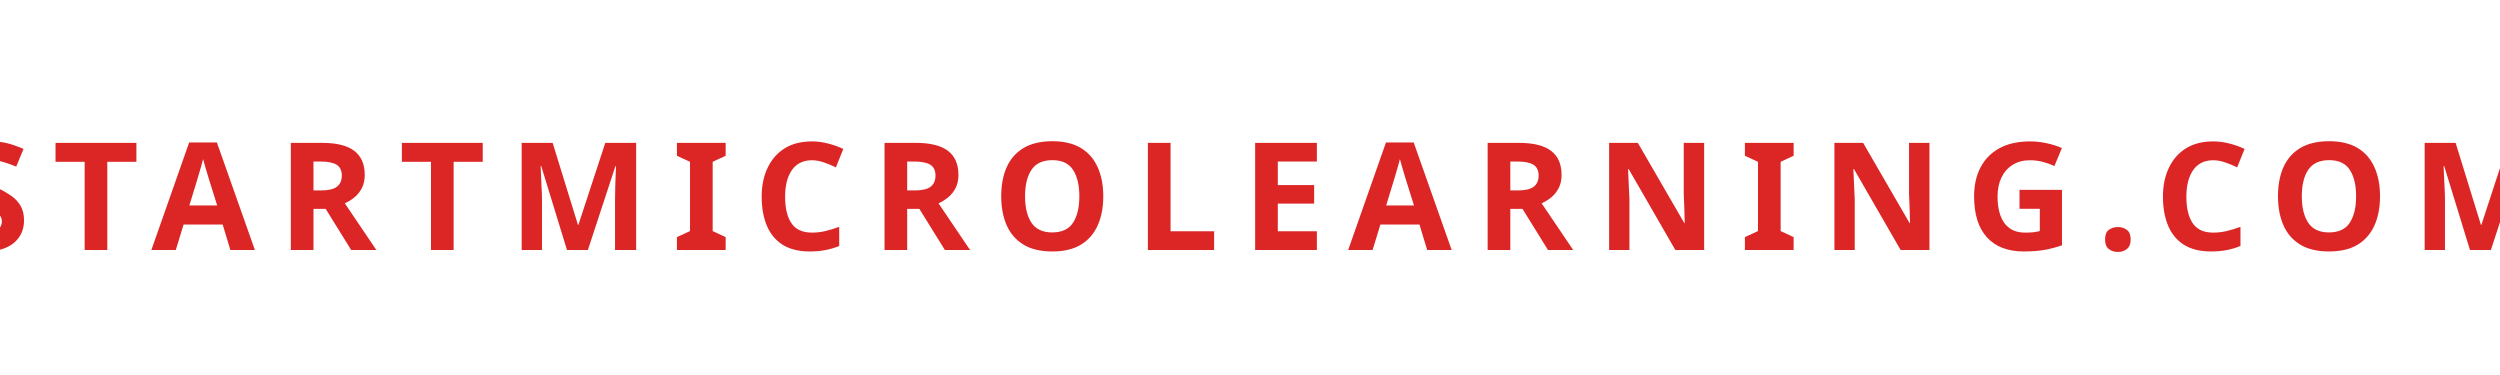
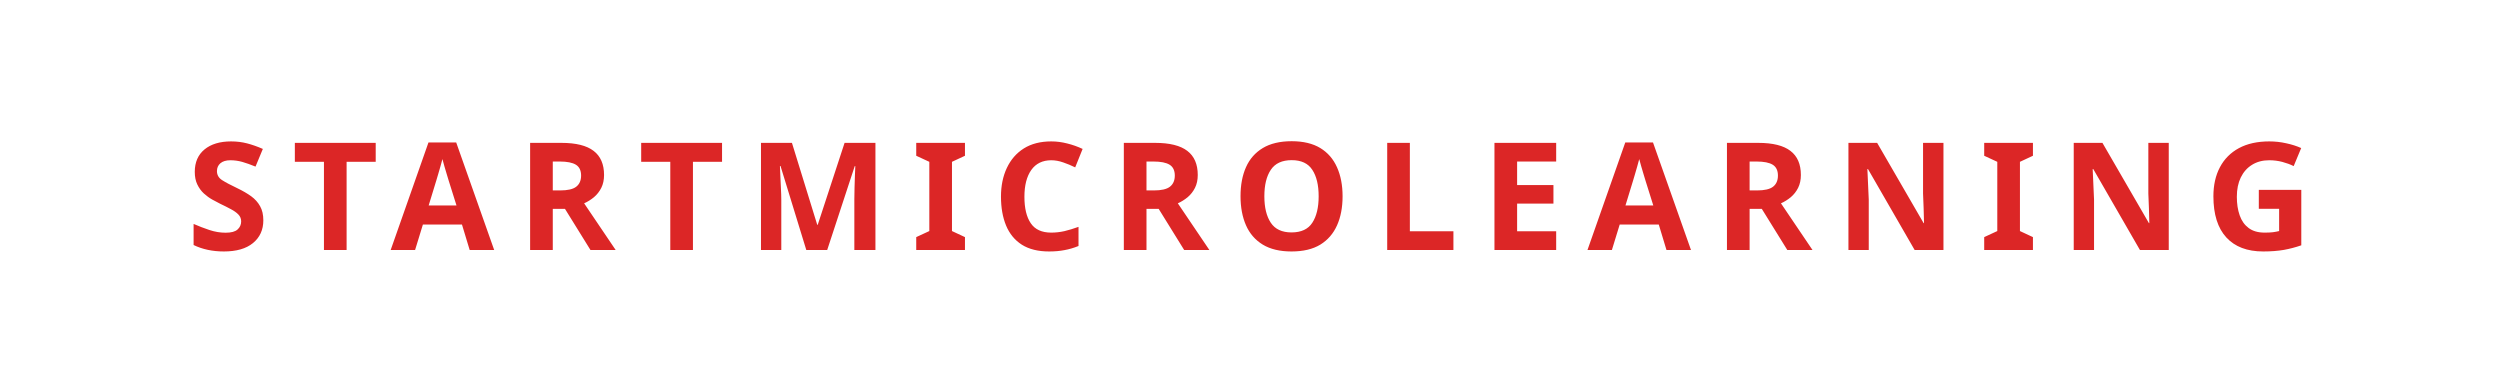
<svg xmlns="http://www.w3.org/2000/svg" width="400" height="60" viewBox="0 0 400 60">
-   <text x="200" y="40" text-anchor="middle" font-family="Oswald, sans-serif" font-size="24" font-weight="700" fill="#dc2626" letter-spacing="0.15em" text-transform="uppercase">STARTMICROLEARNING.COM</text>
+   <text x="200" y="40" text-anchor="middle" font-family="Oswald, sans-serif" font-size="24" font-weight="700" fill="#dc2626" letter-spacing="0.15em" text-transform="uppercase">STARTMICROLEARNING</text>
</svg>
